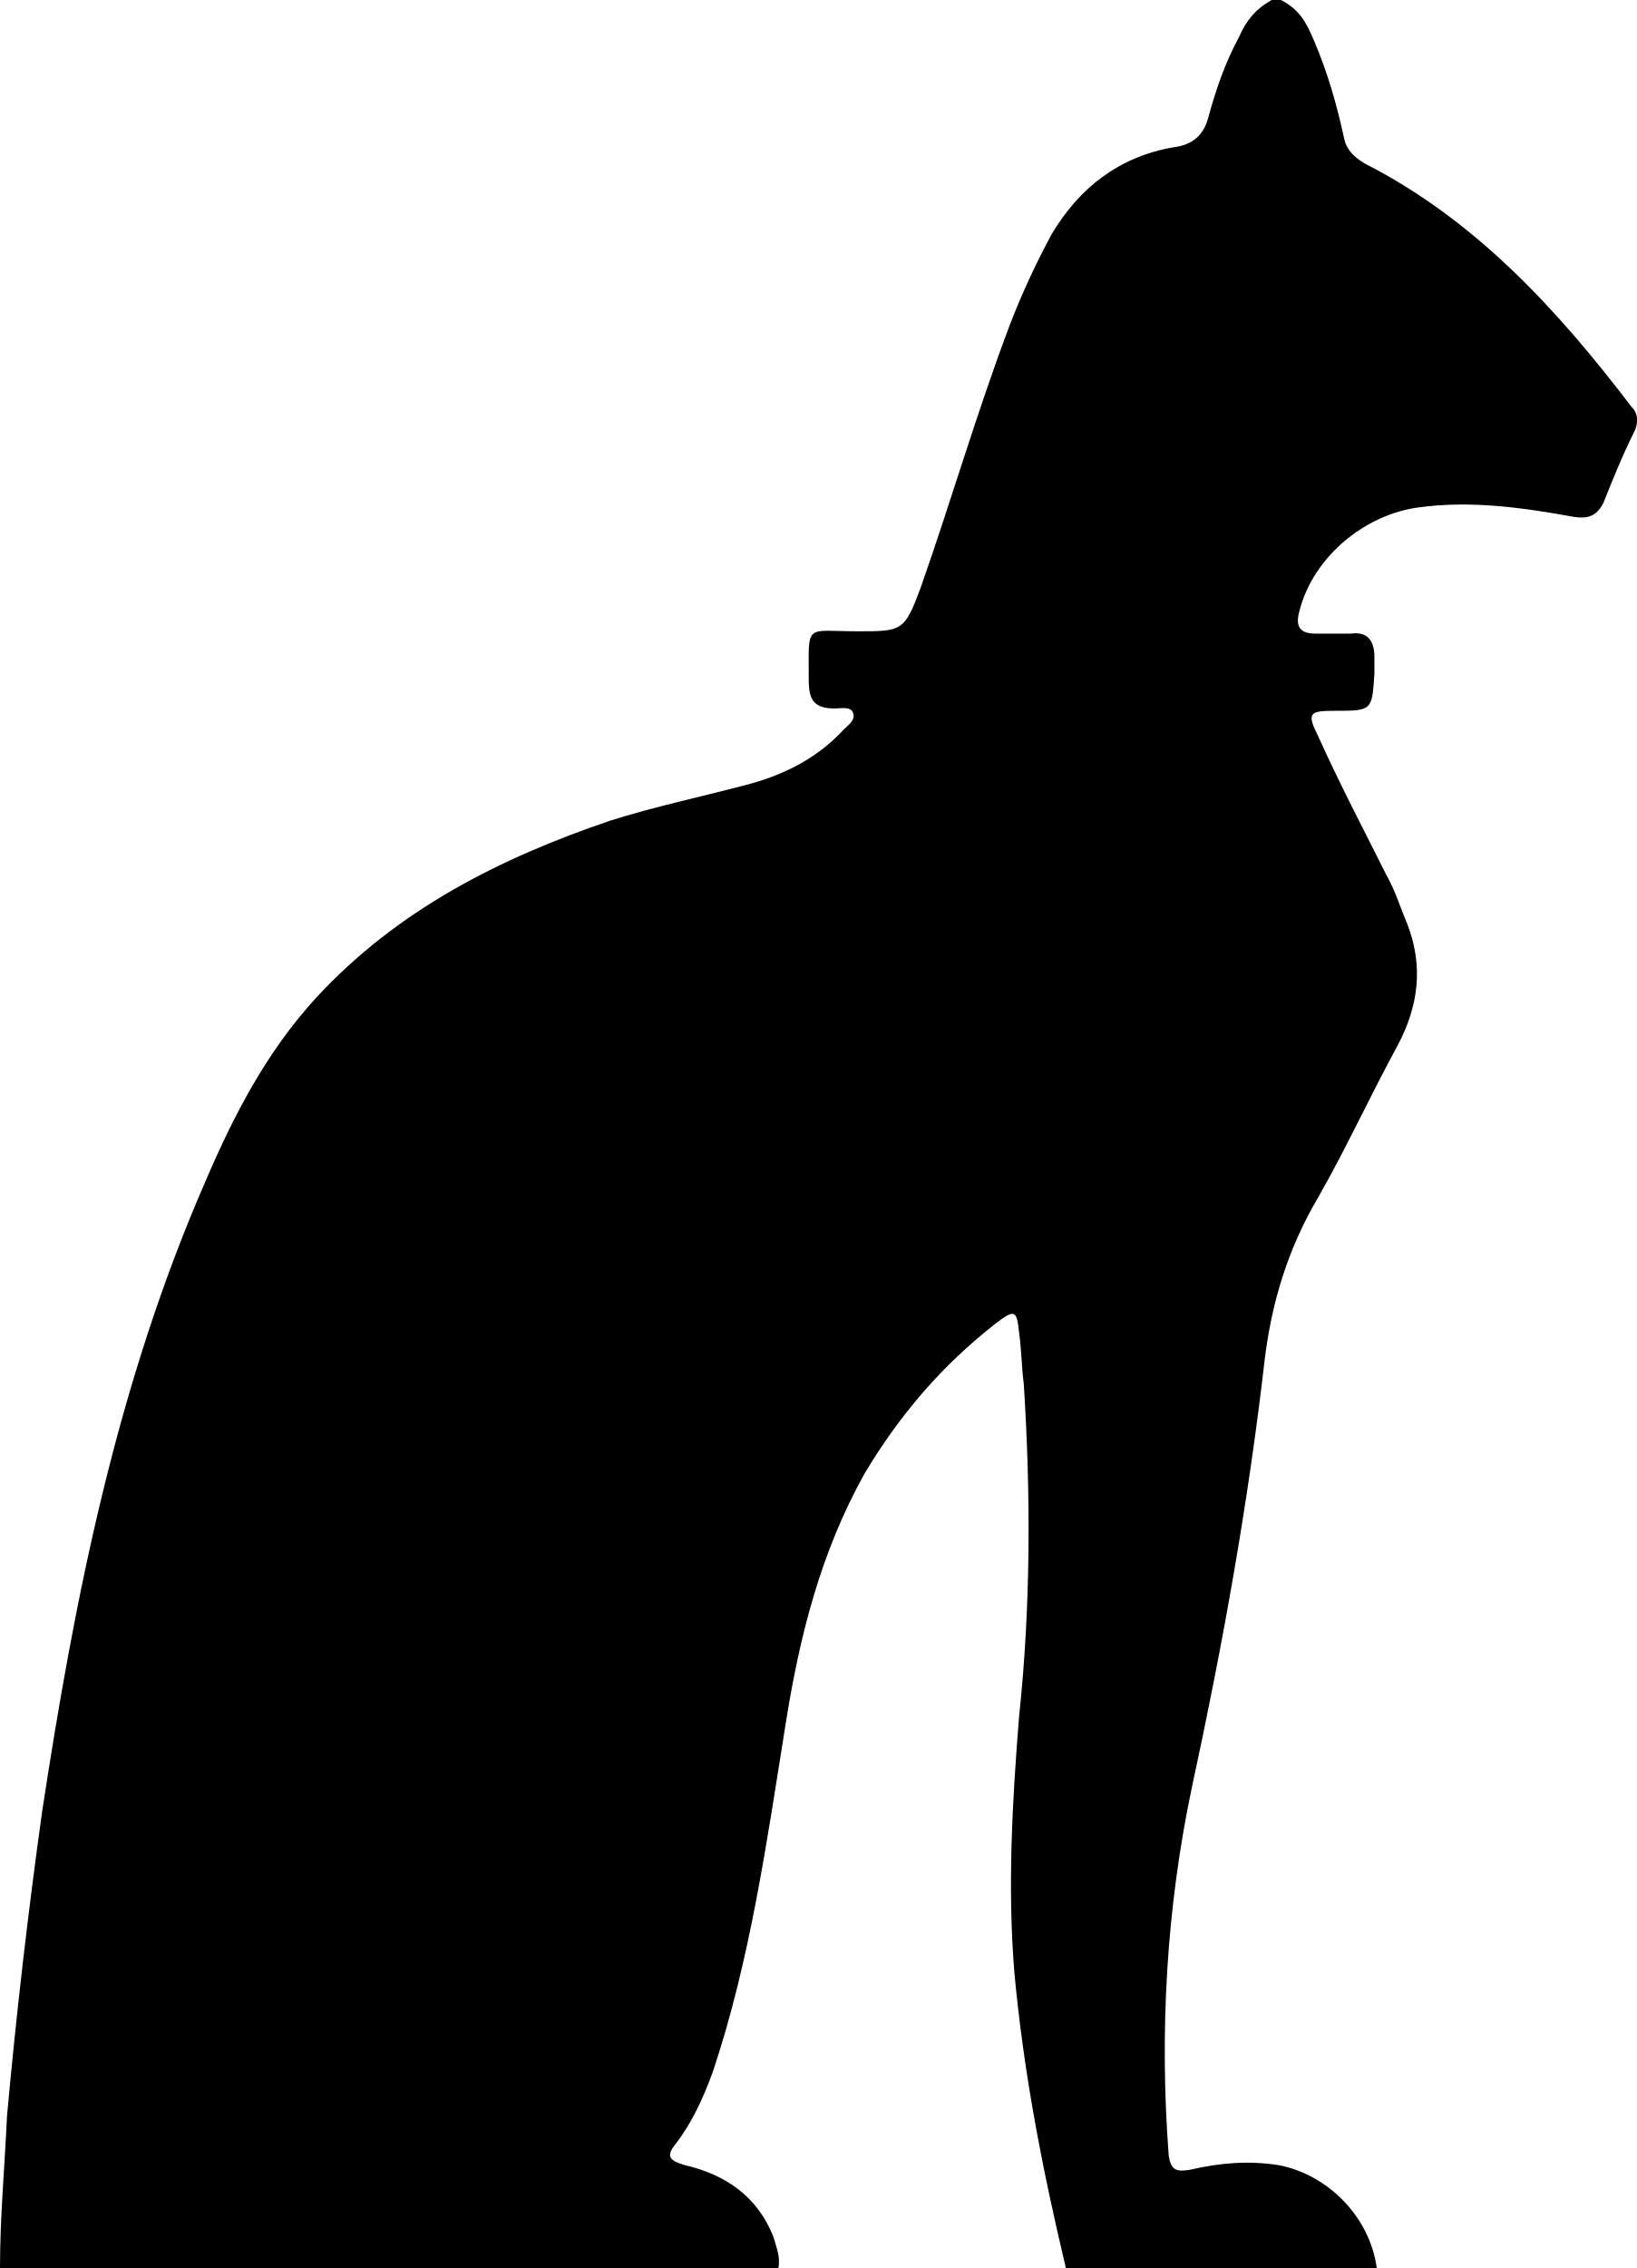
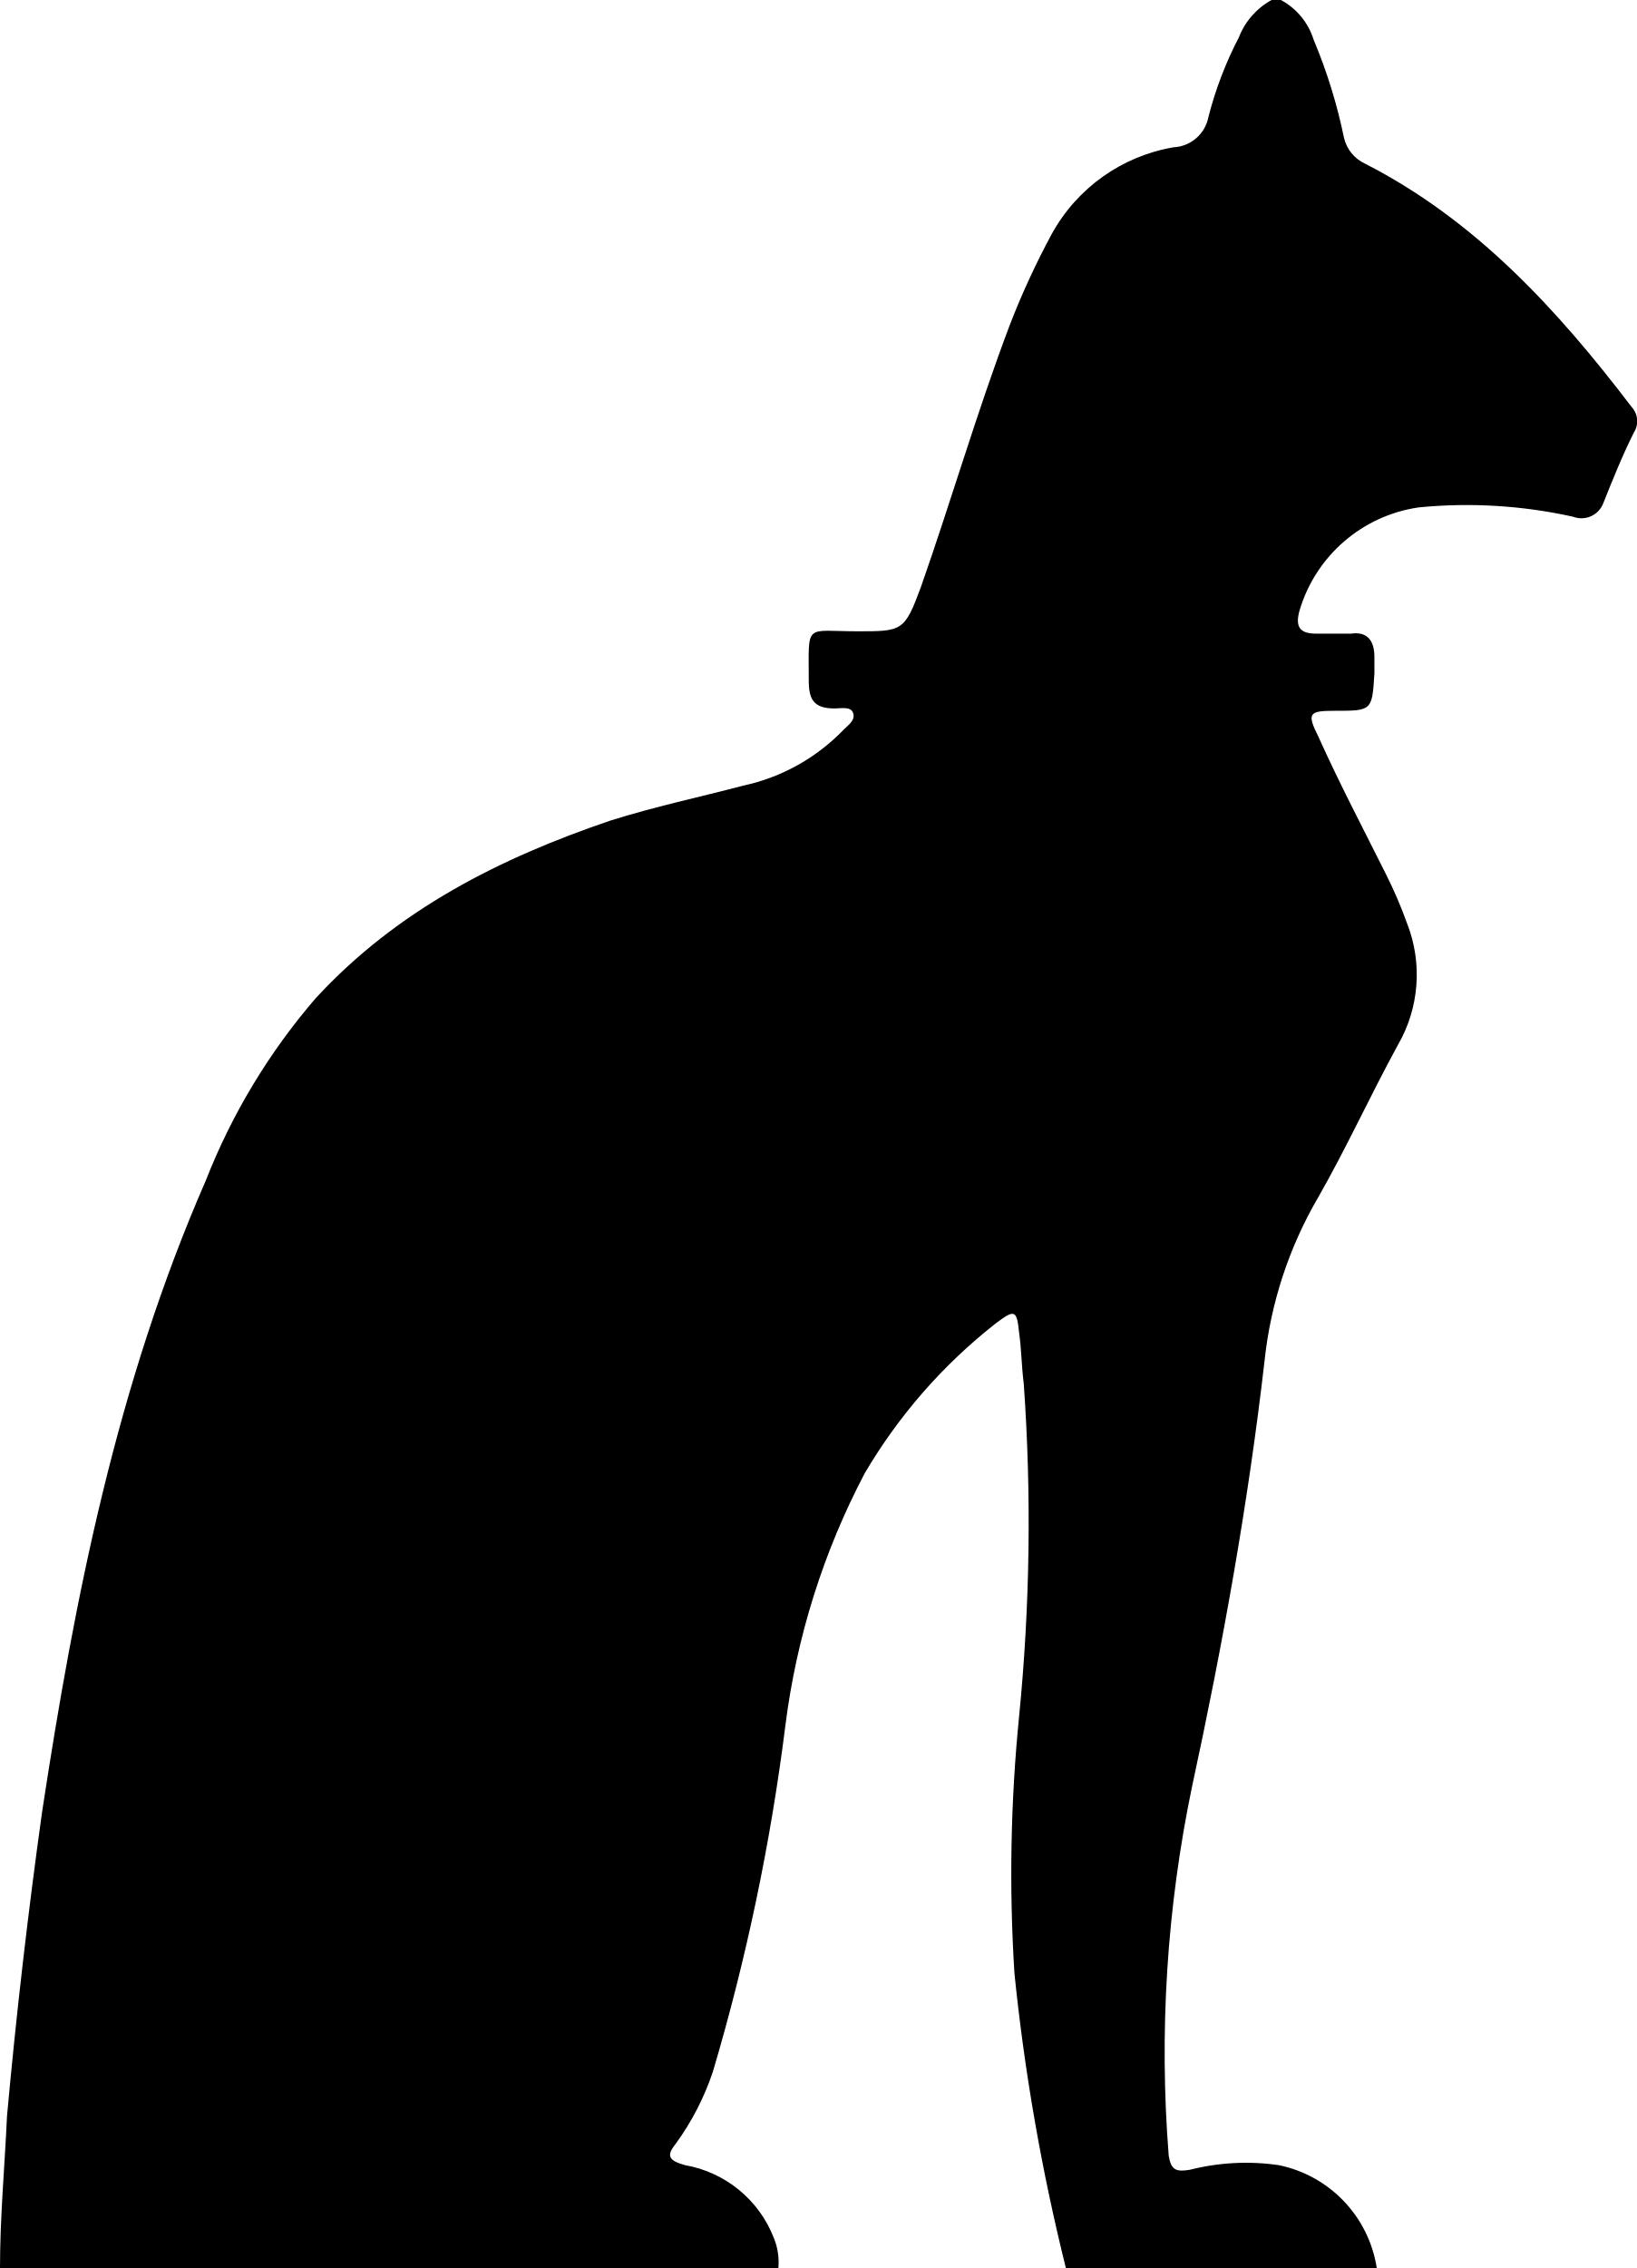
- <svg xmlns="http://www.w3.org/2000/svg" version="1.1" id="Layer_1" x="0px" y="0px" viewBox="0 0 70 97" style="enable-background:new 0 0 70 97;" xml:space="preserve">
-   <g>
-     <path d="M54.8,0c-0.1,0-0.3,0-0.4,0c-0.7,0.4-1.1,0.9-1.4,1.6c-0.6,1.1-1,2.3-1.3,3.4c-0.2,0.8-0.7,1.2-1.5,1.3     c-2.3,0.4-4,1.7-5.2,3.7c-0.7,1.3-1.3,2.6-1.8,3.9c-1.4,3.7-2.5,7.5-3.8,11.2C38.7,27,38.6,27,36.7,27c-2.3,0-2.1-0.4-2.1,2.1     c0,0.8,0.2,1.2,1.1,1.2c0.3,0,0.7-0.1,0.8,0.2c0.1,0.3-0.2,0.5-0.4,0.7c-1.2,1.3-2.7,2-4.3,2.4c-1.9,0.5-3.8,0.9-5.7,1.5     c-4.7,1.6-9.1,3.8-12.6,7.6c-2.1,2.3-3.5,5-4.7,7.8C5,59.2,3.2,68.3,1.8,77.5c-0.6,4.3-1.1,8.6-1.5,13C0.2,92.7,0,94.8,0,97     c11.1,0,22.2,0,33.3,0c0.1-0.5-0.1-0.9-0.2-1.3c-0.7-1.8-2.1-2.7-3.8-3.1c-0.7-0.2-0.8-0.4-0.4-0.9c0.7-0.9,1.2-2,1.6-3.1     c1.6-4.8,2.3-9.8,3.1-14.8C34.2,70,35.1,66.4,37,63c1.5-2.5,3.3-4.6,5.6-6.4c0.8-0.6,0.9-0.6,1,0.4c0.1,0.7,0.1,1.4,0.2,2.2     c0.3,4.7,0.3,9.5-0.2,14.2c-0.3,3.7-0.5,7.4-0.2,11c0.4,4.3,1.2,8.4,2.2,12.6c4.4,0,8.9,0,13.3,0c-0.3-2.2-2.1-4-4.2-4.4     c-1.3-0.2-2.5-0.1-3.8,0.2c-0.6,0.1-0.8,0-0.9-0.6c-0.4-5.3-0.1-10.6,1-15.8c1.3-6,2.4-12.1,3.1-18.2c0.3-2.5,1-4.8,2.3-7     c1.2-2.1,2.2-4.3,3.4-6.5c0.9-1.7,1.1-3.4,0.4-5.2c-0.3-0.7-0.5-1.4-0.9-2.1c-1-2-2-3.9-2.9-5.9c-0.5-1-0.4-1.1,0.7-1.1     c1.6,0,1.6,0,1.7-1.6c0-0.2,0-0.4,0-0.7c0-0.7-0.3-1.1-1-1c-0.5,0-1,0-1.5,0c-0.7,0-0.9-0.3-0.7-1c0.6-2.3,2.8-4.1,5.1-4.4     c2.2-0.3,4.4,0,6.6,0.4c0.6,0.1,1,0,1.3-0.6c0.4-1,0.8-2,1.3-3c0.2-0.4,0.2-0.8-0.1-1.1C66.6,13.2,63.1,9.4,58.4,7     c-0.5-0.3-0.8-0.6-0.9-1.1c-0.3-1.4-0.7-2.8-1.3-4.2C55.9,1,55.6,0.4,54.8,0z" />
-   </g>
+ <svg xmlns="http://www.w3.org/2000/svg" id="Layer_1" data-name="Layer 1" viewBox="0 0 70 97">
+   <path d="M54.8,0h-.4A3.11,3.11,0,0,0,53,1.6,15.81,15.81,0,0,0,51.7,5a1.6,1.6,0,0,1-1.5,1.3A7.36,7.36,0,0,0,45,10a33.89,33.89,0,0,0-1.8,3.9c-1.4,3.7-2.5,7.5-3.8,11.2-.7,1.9-.8,1.9-2.7,1.9-2.3,0-2.1-.4-2.1,2.1,0,.8.2,1.2,1.1,1.2.3,0,.7-.1.8.2s-.2.5-.4.7a8.42,8.42,0,0,1-4.3,2.4c-1.9.5-3.8.9-5.7,1.5-4.7,1.6-9.1,3.8-12.6,7.6a27.06,27.06,0,0,0-4.7,7.8c-3.8,8.7-5.6,17.8-7,27C1.2,81.8.7,86.1.3,90.5.2,92.7,0,94.8,0,97H33.3a2.74,2.74,0,0,0-.2-1.3,5,5,0,0,0-3.8-3.1c-.7-.2-.8-.4-.4-.9a11.39,11.39,0,0,0,1.6-3.1,92.65,92.65,0,0,0,3.1-14.8A31.67,31.67,0,0,1,37,63a22.88,22.88,0,0,1,5.6-6.4c.8-.6.9-.6,1,.4.1.7.1,1.4.2,2.2a84.19,84.19,0,0,1-.2,14.2,67.57,67.57,0,0,0-.2,11A89.77,89.77,0,0,0,45.6,97H58.9a5.32,5.32,0,0,0-4.2-4.4,9.76,9.76,0,0,0-3.8.2c-.6.1-.8,0-.9-.6a55.86,55.86,0,0,1,1-15.8c1.3-6,2.4-12.1,3.1-18.2a17.53,17.53,0,0,1,2.3-7c1.2-2.1,2.2-4.3,3.4-6.5a6,6,0,0,0,.4-5.2,18.94,18.94,0,0,0-.9-2.1c-1-2-2-3.9-2.9-5.9-.5-1-.4-1.1.7-1.1,1.6,0,1.6,0,1.7-1.6v-.7c0-.7-.3-1.1-1-1H56.3c-.7,0-.9-.3-.7-1a6.25,6.25,0,0,1,5.1-4.4,21,21,0,0,1,6.6.4,1,1,0,0,0,1.3-.6c.4-1,.8-2,1.3-3a.9.9,0,0,0-.1-1.1c-3.2-4.2-6.7-8-11.4-10.4a1.62,1.62,0,0,1-.9-1.1,22.53,22.53,0,0,0-1.3-4.2A2.91,2.91,0,0,0,54.8,0Z" />
</svg>
